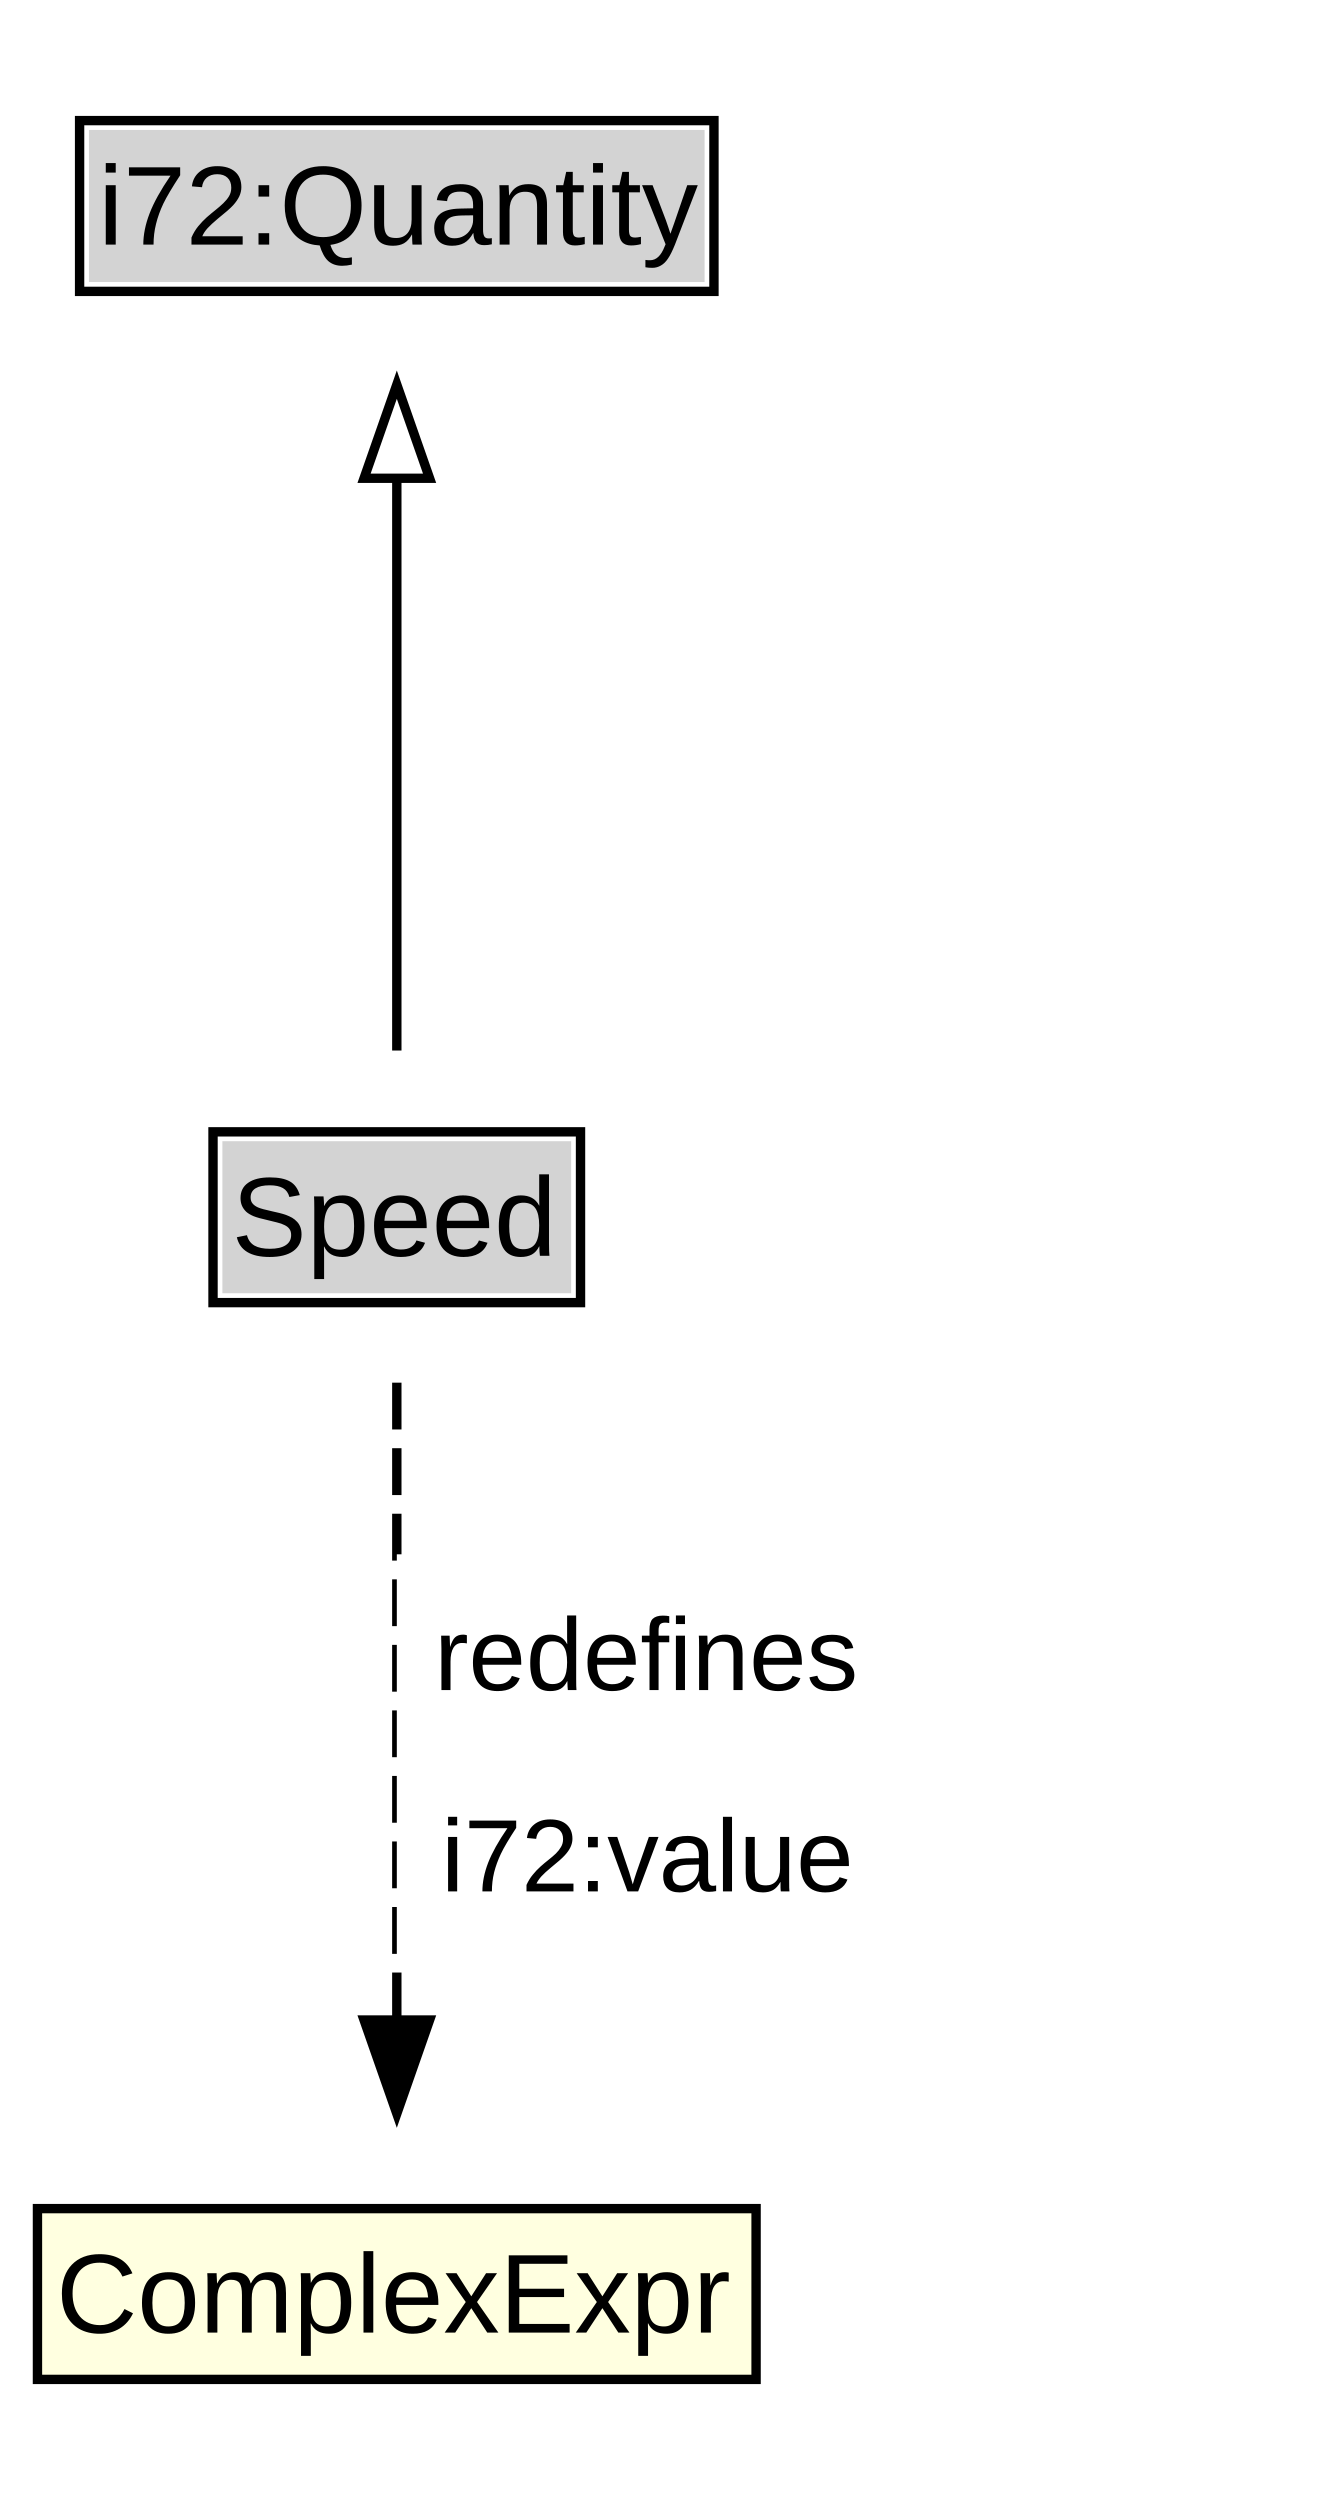
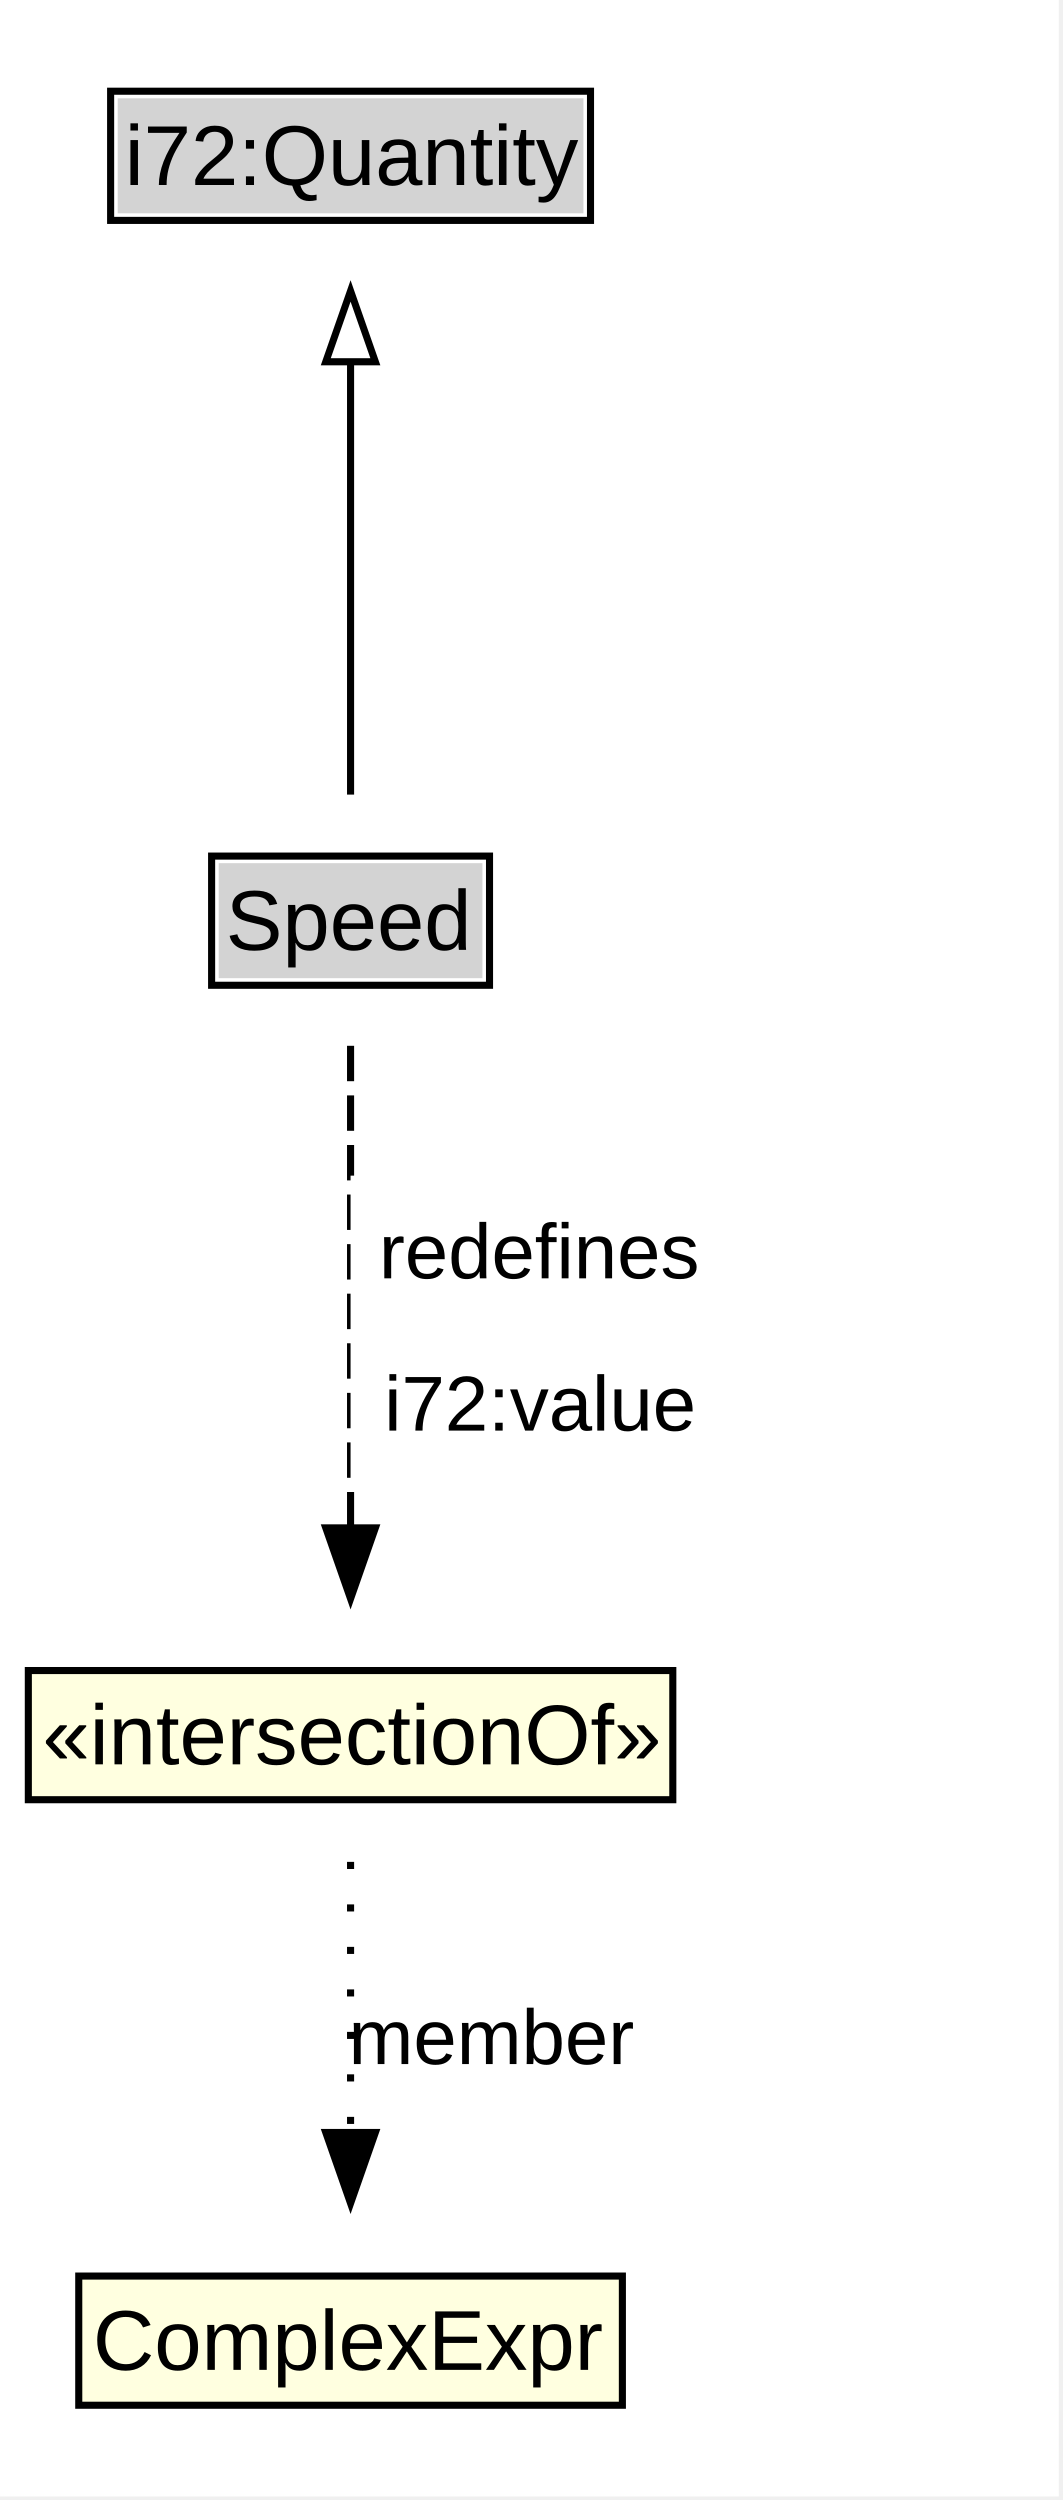
- <svg xmlns="http://www.w3.org/2000/svg" xmlns:xlink="http://www.w3.org/1999/xlink" width="142pt" height="267pt" viewBox="0.00 0.00 142.00 267.00">
-   <g id="graph0" class="graph" transform="scale(1 1) rotate(0) translate(4 263)">
-     <polygon fill="white" stroke="none" points="-4,4 -4,-263 138.38,-263 138.38,4 -4,4" />
+ <svg xmlns="http://www.w3.org/2000/svg" xmlns:xlink="http://www.w3.org/1999/xlink" width="150pt" height="353pt" viewBox="0.00 0.00 150.00 353.00">
+   <g id="graph0" class="graph" transform="scale(1 1) rotate(0) translate(4 348.5)">
+     <polygon fill="white" stroke="none" points="-4,4 -4,-348.5 145.5,-348.5 145.5,4 -4,4" />
    <g id="clust3" class="cluster">
</g>
    <g id="node1" class="node">
      <g id="a_node1">
        <a xlink:href="https://w3id.org/citydata/21972/v1/Quantity" xlink:title="&lt;TABLE&gt;">
-           <polygon fill="lightgray" stroke="none" points="5.5,-232.88 5.5,-249.12 71.25,-249.12 71.25,-232.88 5.5,-232.88" />
-           <text xml:space="preserve" text-anchor="start" x="6.5" y="-236.88" font-family="Arial" font-size="12.00">i72:Quantity</text>
-           <polygon fill="none" stroke="black" points="4.5,-231.88 4.5,-250.12 72.25,-250.12 72.25,-231.88 4.5,-231.88" />
+           <polygon fill="lightgray" stroke="none" points="12.62,-318.38 12.62,-334.62 78.38,-334.62 78.38,-318.38 12.62,-318.38" />
+           <text xml:space="preserve" text-anchor="start" x="13.62" y="-322.38" font-family="Arial" font-size="12.00">i72:Quantity</text>
+           <polygon fill="none" stroke="black" points="11.62,-317.38 11.62,-335.62 79.38,-335.62 79.38,-317.38 11.62,-317.38" />
        </a>
      </g>
    </g>
    <g id="node2" class="node">
      <g id="a_node2">
        <a xlink:href="../Speed" xlink:title="&lt;TABLE&gt;">
-           <polygon fill="lightgray" stroke="none" points="19.75,-124.88 19.75,-141.12 57,-141.12 57,-124.88 19.75,-124.88" />
-           <text xml:space="preserve" text-anchor="start" x="20.75" y="-128.88" font-family="Arial" font-size="12.00">Speed</text>
-           <polygon fill="none" stroke="black" points="18.75,-123.88 18.75,-142.12 58,-142.12 58,-123.88 18.75,-123.88" />
+           <polygon fill="lightgray" stroke="none" points="26.88,-210.38 26.88,-226.62 64.12,-226.62 64.12,-210.38 26.88,-210.38" />
+           <text xml:space="preserve" text-anchor="start" x="27.88" y="-214.38" font-family="Arial" font-size="12.00">Speed</text>
+           <polygon fill="none" stroke="black" points="25.88,-209.38 25.88,-227.62 65.12,-227.62 65.12,-209.38 25.88,-209.38" />
        </a>
      </g>
    </g>
    <g id="edge1" class="edge">
-       <path fill="none" stroke="black" d="M38.38,-150.8C38.38,-167.28 38.38,-192.7 38.38,-212.2" />
-       <polygon fill="none" stroke="black" points="34.88,-211.92 38.38,-221.92 41.88,-211.92 34.88,-211.92" />
+       <path fill="none" stroke="black" d="M45.5,-236.3C45.5,-252.78 45.5,-278.2 45.5,-297.7" />
+       <polygon fill="none" stroke="black" points="42,-297.42 45.5,-307.42 49,-297.42 42,-297.42" />
    </g>
    <g id="node4" class="node">
-       <polygon fill="lightyellow" stroke="none" points="0,-8.88 0,-27.12 76.75,-27.12 76.75,-8.88 0,-8.88" />
-       <text xml:space="preserve" text-anchor="start" x="2" y="-13.88" font-family="Arial" font-size="12.00">ComplexExpr</text>
-       <polygon fill="none" stroke="black" points="0,-8.88 0,-27.12 76.75,-27.12 76.75,-8.88 0,-8.88" />
+       <polygon fill="lightyellow" stroke="none" points="0,-94.38 0,-112.62 91,-112.62 91,-94.38 0,-94.38" />
+       <text xml:space="preserve" text-anchor="start" x="2" y="-99.38" font-family="Arial" font-size="12.00">«intersectionOf»</text>
+       <polygon fill="none" stroke="black" points="0,-94.38 0,-112.62 91,-112.62 91,-94.38 0,-94.38" />
+     </g>
+     <g id="edge3" class="edge">
+       <path fill="none" stroke="black" stroke-dasharray="5,2" d="M45.5,-200.83C45.5,-182.88 45.5,-154.04 45.5,-132.58" />
+       <polygon fill="black" stroke="black" points="49,-132.76 45.5,-122.76 42,-132.76 49,-132.76" />
+       <polygon fill="white" stroke="none" points="45.5,-139.5 45.5,-182.5 97.75,-182.5 97.75,-139.5 45.5,-139.5" />
+       <text xml:space="preserve" text-anchor="start" x="49.5" y="-168" font-family="Arial" font-size="11.00">redefines</text>
+       <text xml:space="preserve" text-anchor="start" x="50.25" y="-146.5" font-family="Arial" font-size="11.00">i72:value</text>
+     </g>
+     <g id="node5" class="node">
+       <polygon fill="lightyellow" stroke="none" points="7.12,-8.88 7.12,-27.12 83.88,-27.12 83.88,-8.88 7.12,-8.88" />
+       <text xml:space="preserve" text-anchor="start" x="9.12" y="-13.88" font-family="Arial" font-size="12.00">ComplexExpr</text>
+       <polygon fill="none" stroke="black" points="7.12,-8.88 7.12,-27.12 83.88,-27.12 83.88,-8.88 7.12,-8.88" />
    </g>
    <g id="edge2" class="edge">
-       <path fill="none" stroke="black" stroke-dasharray="5,2" d="M38.38,-115.33C38.38,-97.38 38.38,-68.54 38.38,-47.08" />
-       <polygon fill="black" stroke="black" points="41.88,-47.26 38.38,-37.26 34.88,-47.26 41.88,-47.26" />
-       <polygon fill="white" stroke="none" points="38.38,-54 38.38,-97 90.62,-97 90.62,-54 38.38,-54" />
-       <text xml:space="preserve" text-anchor="start" x="42.38" y="-82.5" font-family="Arial" font-size="11.00">redefines</text>
-       <text xml:space="preserve" text-anchor="start" x="43.12" y="-61" font-family="Arial" font-size="11.00">i72:value</text>
+       <path fill="none" stroke="black" stroke-dasharray="1,5" d="M45.5,-85.6C45.5,-74.62 45.5,-60.04 45.5,-47.32" />
+       <polygon fill="black" stroke="black" points="49,-47.39 45.5,-37.39 42,-47.39 49,-47.39" />
+       <text xml:space="preserve" text-anchor="middle" x="65.38" y="-57.05" font-family="Arial" font-size="11.00">member</text>
    </g>
  </g>
</svg>
